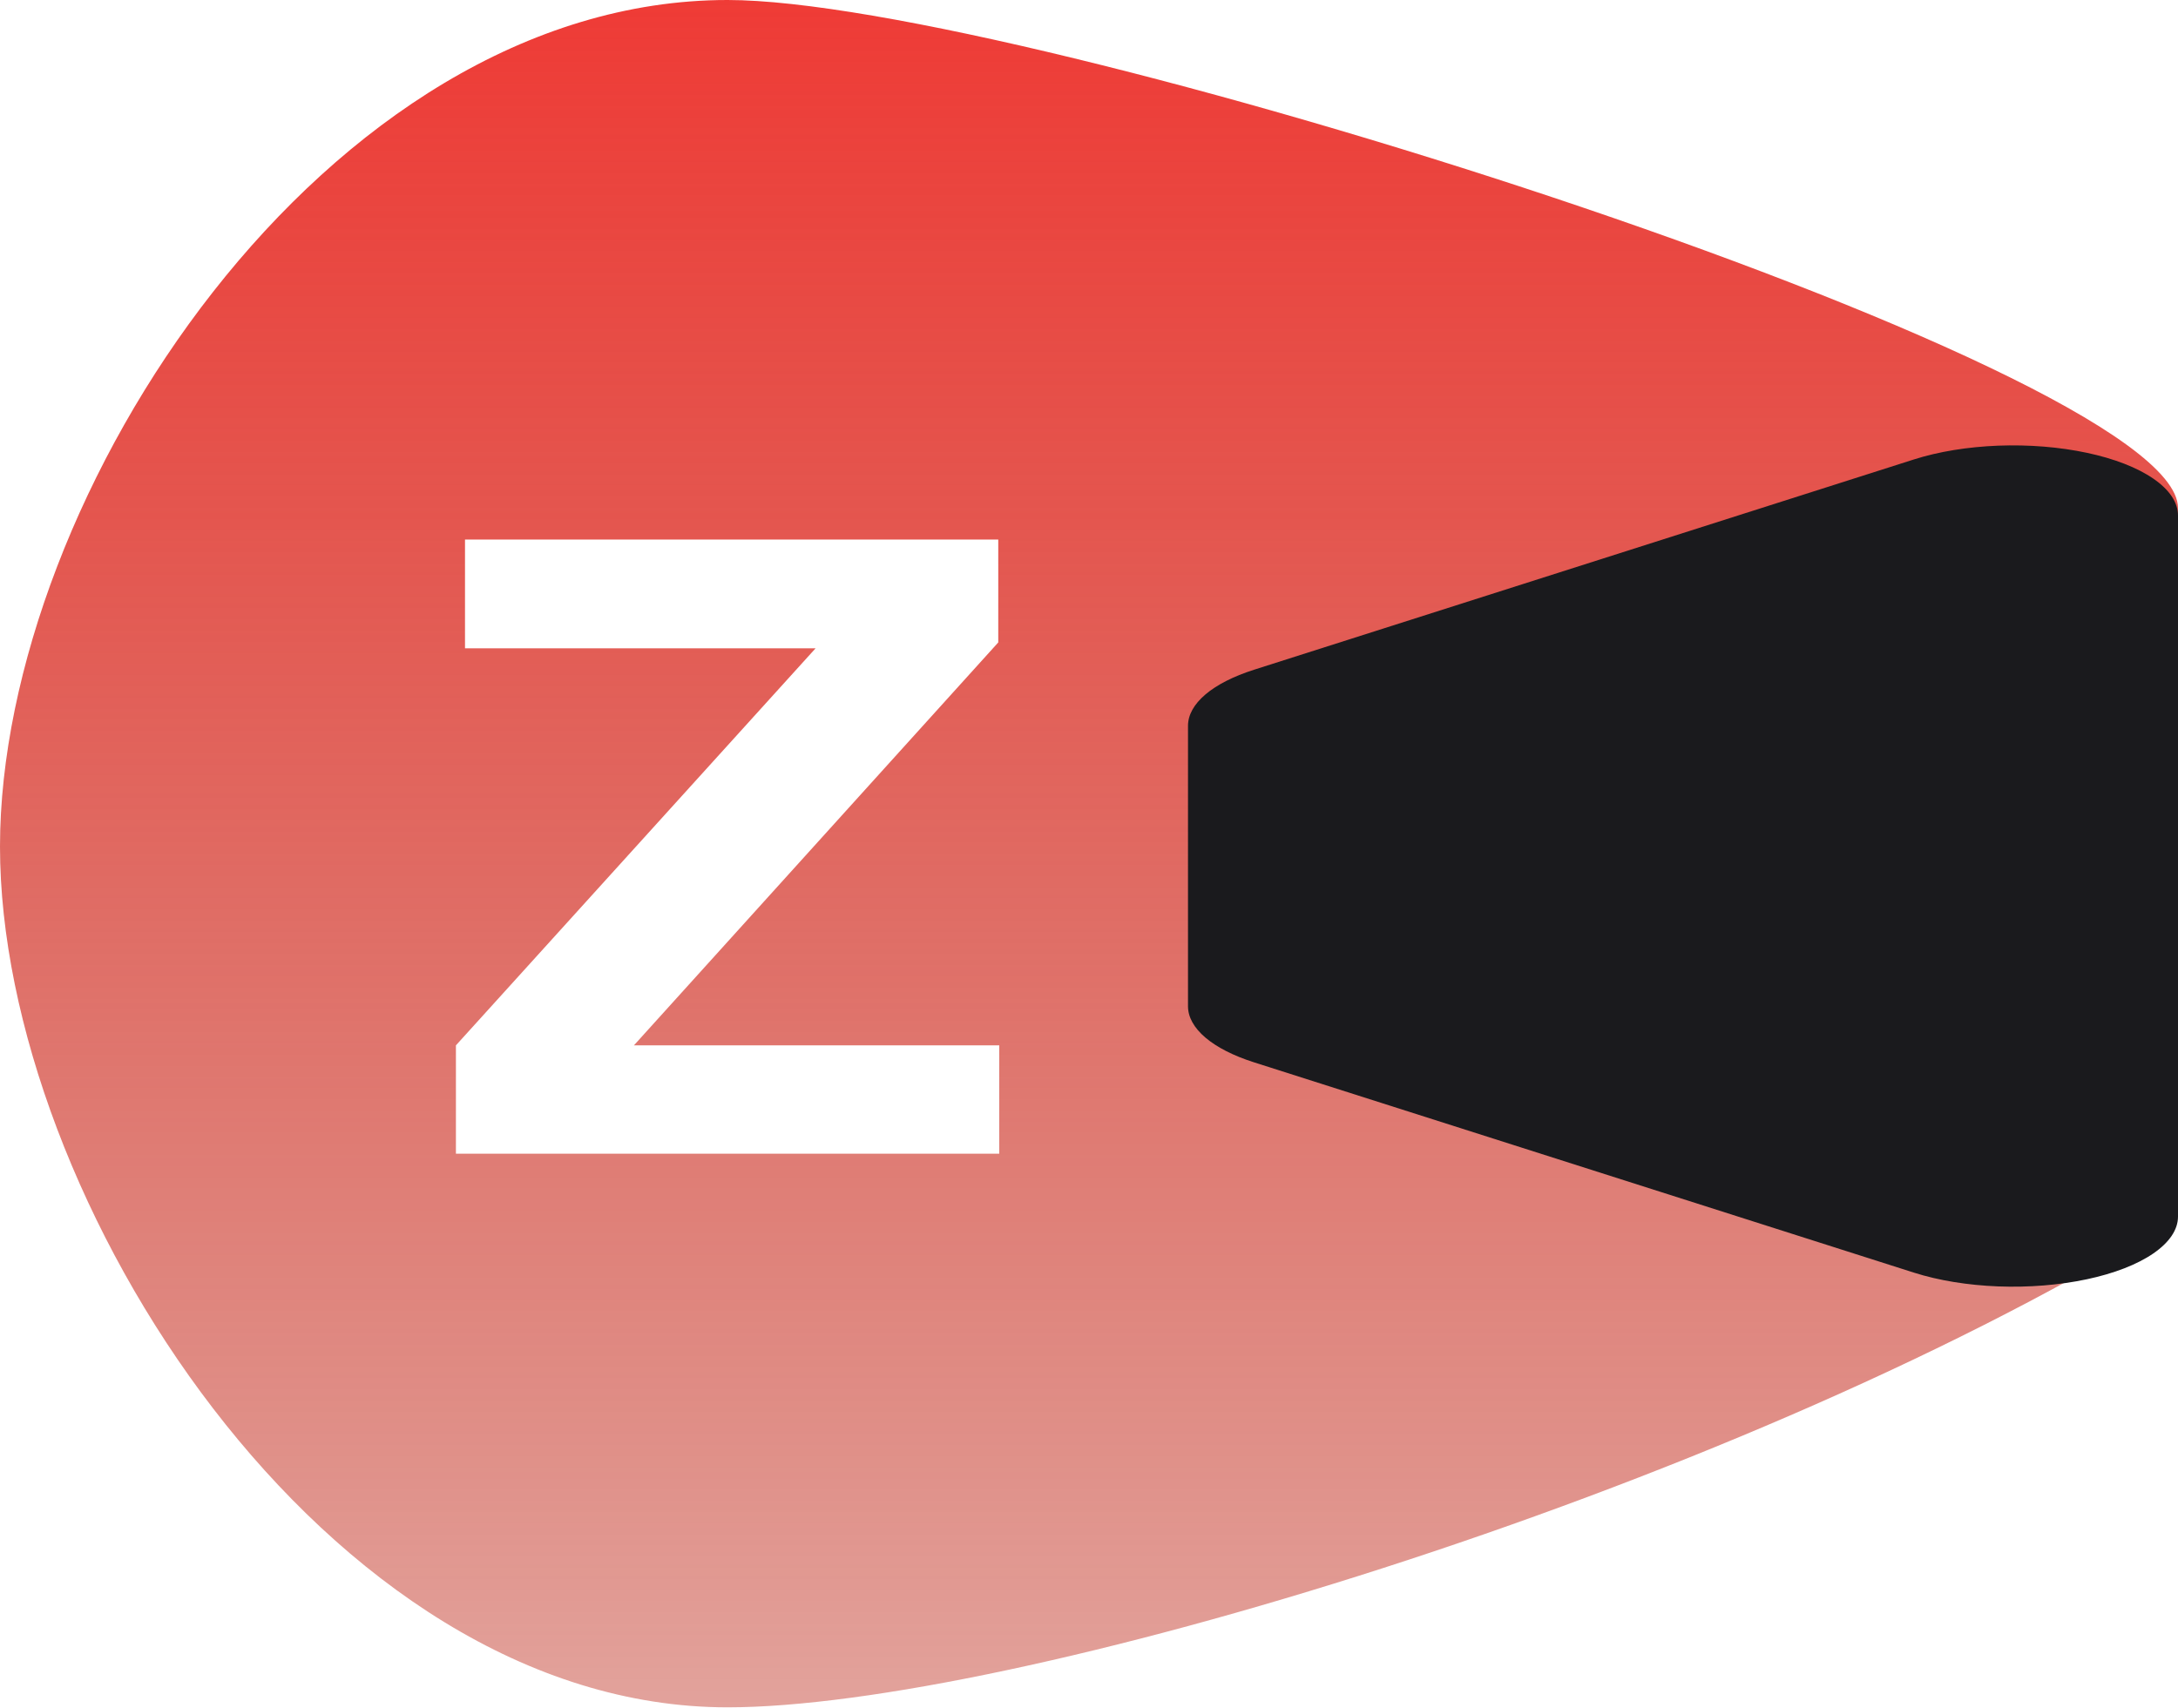
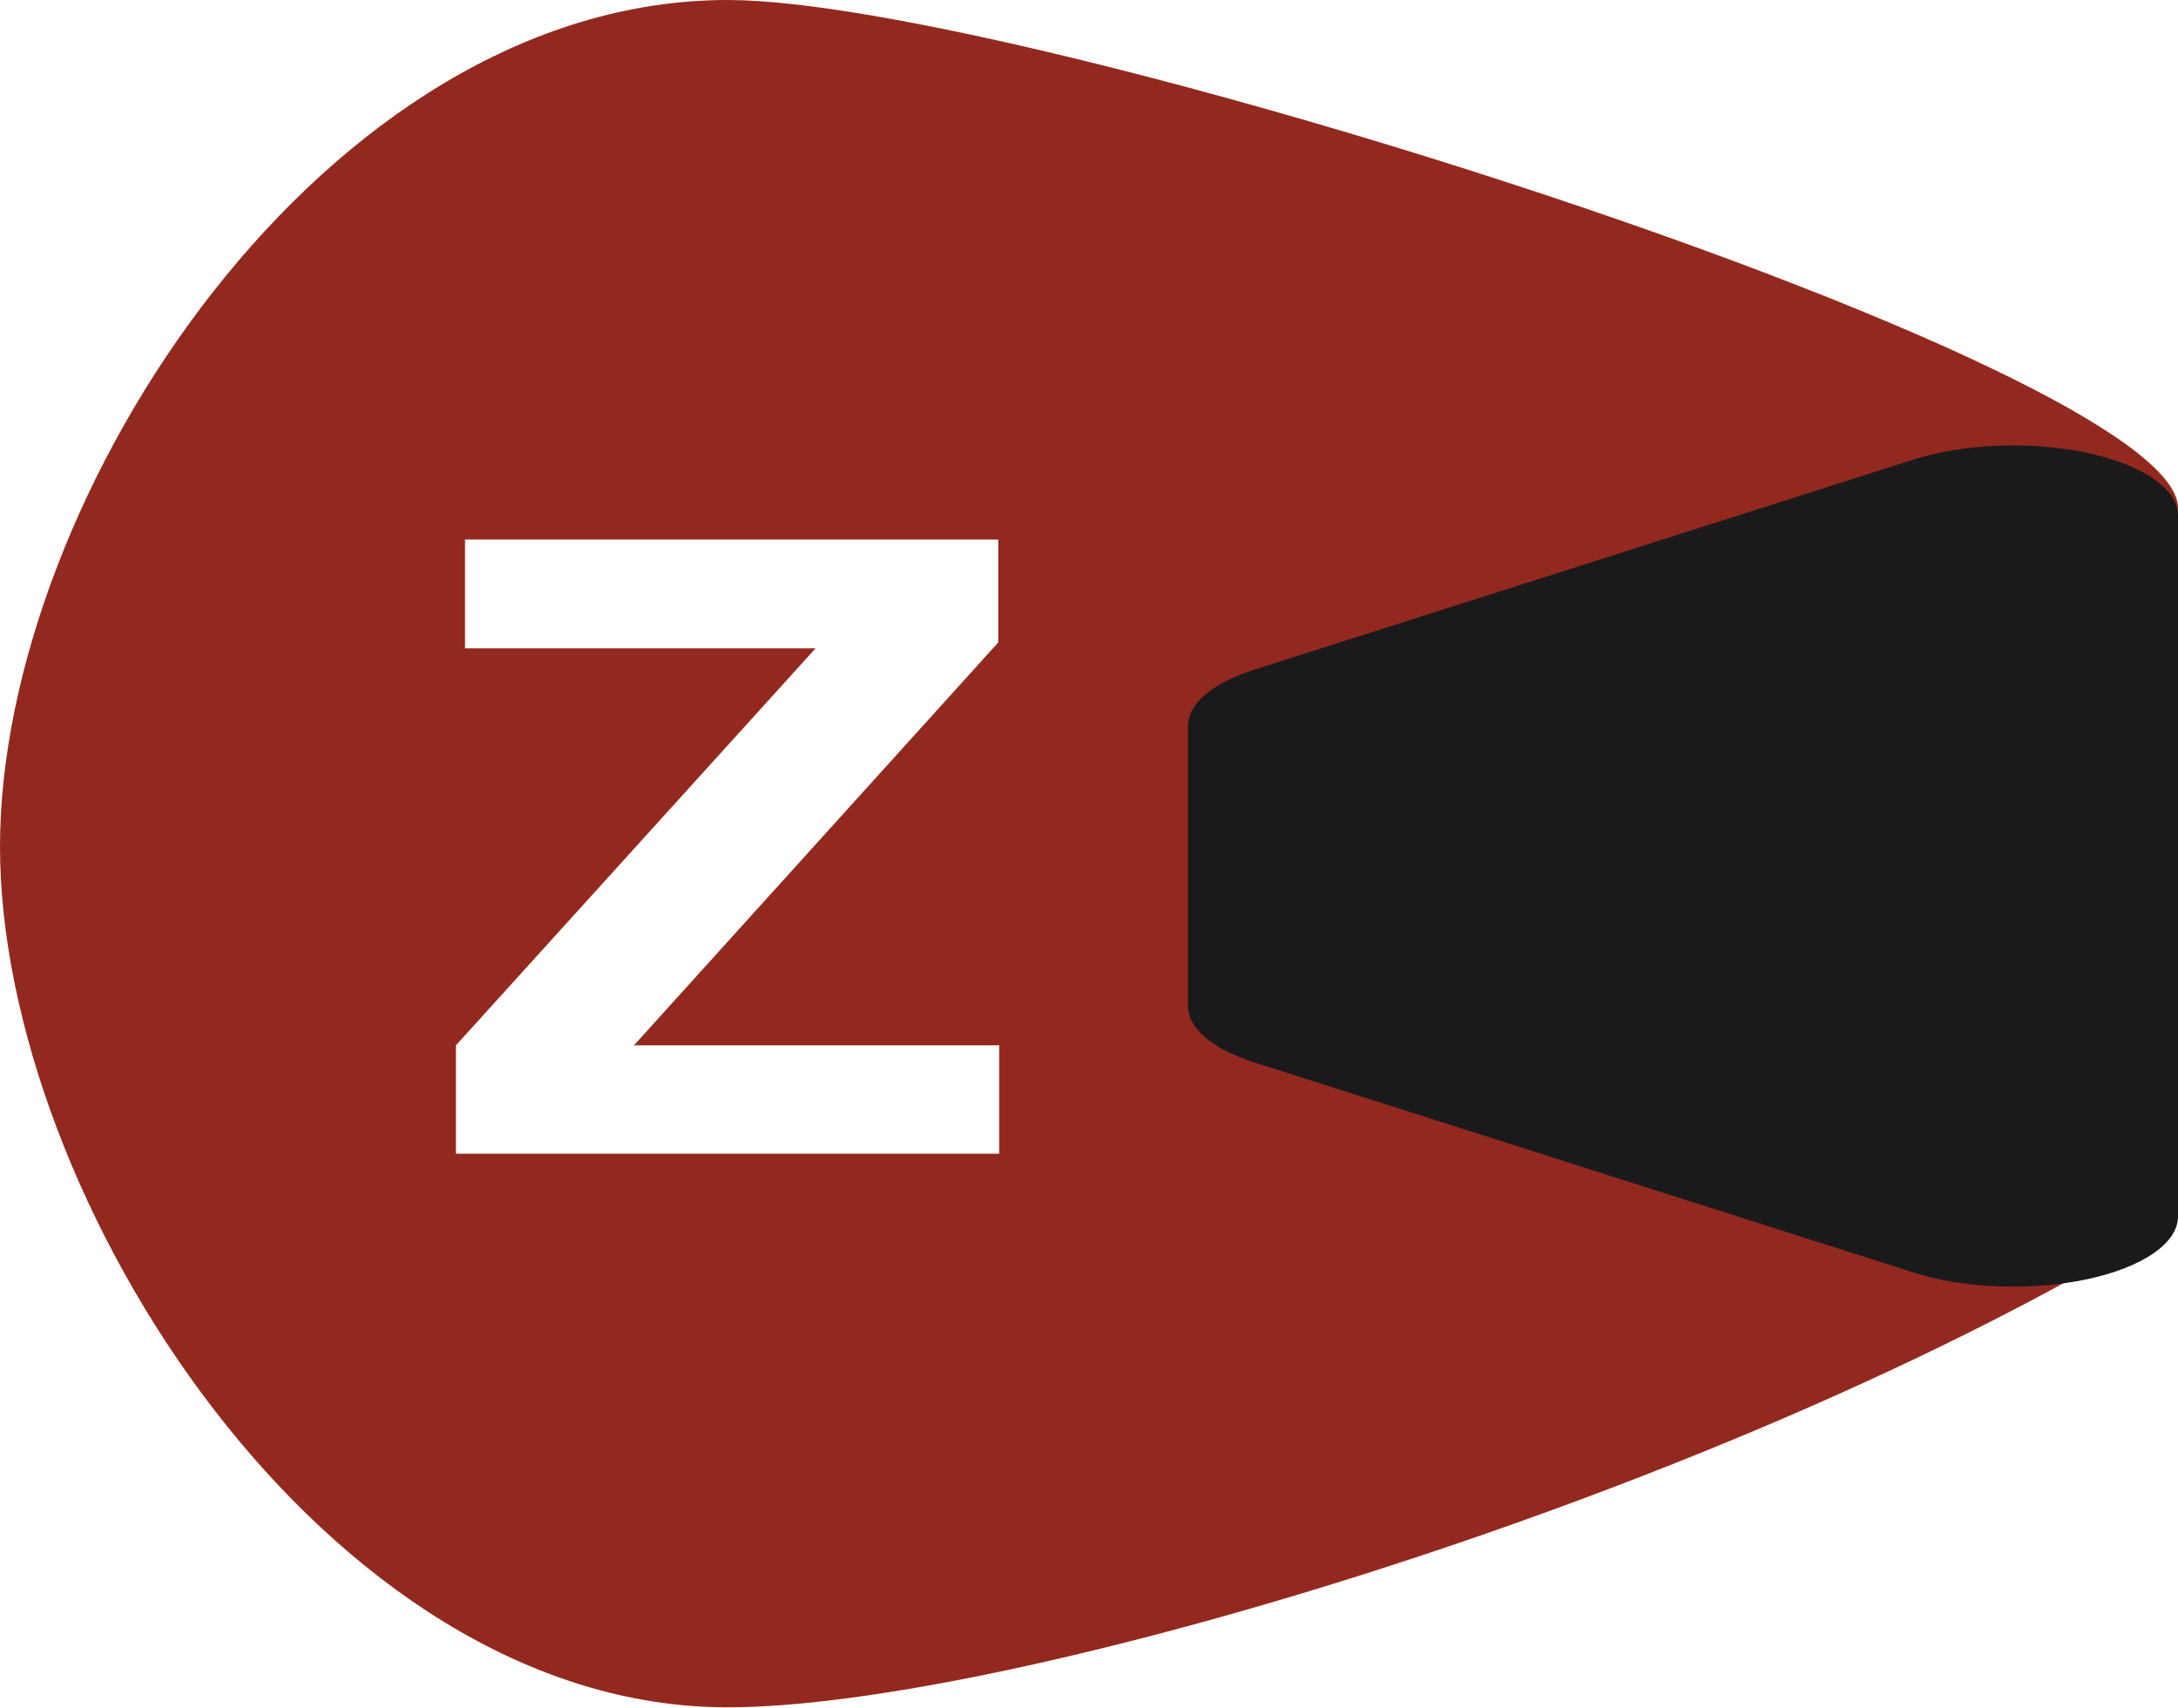
<svg xmlns="http://www.w3.org/2000/svg" width="88" height="69" viewBox="0 0 88 69" fill="none">
-   <path d="M29.397 0C13.162 0 0 20.043 0 34.215C0 48.387 13.162 69 29.397 69C40.702 69 69.511 60.427 87.279 49.612C87.279 49.625 87.279 49.414 87.279 49.612C87.336 49.508 87.655 48.93 87.741 48.775C87.81 48.649 88 47.901 88 47.901C88 46.91 88 47.784 88 46.625C88 44.479 88 45.05 88 43.717C88 41.628 88 42.769 88 41.628C88 40.488 88 41.551 88 40.488C88 39.212 88 37.066 88 35.355C88 33.645 88 28.512 88 26.802C88 25.091 88 23.38 88 20.529C88 17.647 76.085 12.434 62.754 7.982C49.711 3.626 35.313 0 29.397 0ZM40.373 46.625H18.421V42.247L32.954 26.2H18.788V21.805H40.334V25.963L25.613 42.247H40.374L40.373 46.625Z" fill="url(#paint0_linear)" />
+   <path d="M29.397 0C13.162 0 0 20.043 0 34.215C0 48.387 13.162 69 29.397 69C40.702 69 69.511 60.427 87.279 49.612C87.279 49.625 87.279 49.414 87.279 49.612C87.336 49.508 87.655 48.93 87.741 48.775C87.81 48.649 88 47.901 88 47.901C88 46.91 88 47.784 88 46.625C88 44.479 88 45.05 88 43.717C88 41.628 88 42.769 88 41.628C88 40.488 88 41.551 88 40.488C88 39.212 88 37.066 88 35.355C88 33.645 88 28.512 88 26.802C88 25.091 88 23.38 88 20.529C88 17.647 76.085 12.434 62.754 7.982C49.711 3.626 35.313 0 29.397 0ZM40.373 46.625H18.421V42.247L32.954 26.2H18.788V21.805H40.334V25.963L25.613 42.247H40.374L40.373 46.625Z" fill="#93291E" />
  <path d="M88 20.833C88 20.307 87.655 19.791 87.004 19.344C86.353 18.896 85.422 18.534 84.315 18.299C83.207 18.064 81.968 17.964 80.735 18.011C79.502 18.059 78.324 18.251 77.333 18.567L50.667 27.067C49.839 27.331 49.167 27.673 48.704 28.066C48.241 28.46 48 28.893 48 29.333V40.667C48 41.106 48.241 41.54 48.704 41.934C49.167 42.327 49.839 42.669 50.667 42.933L77.333 51.433C78.324 51.749 79.502 51.941 80.735 51.989C81.968 52.036 83.207 51.936 84.315 51.701C85.422 51.466 86.353 51.104 87.004 50.656C87.655 50.209 88 49.693 88 49.167V20.833Z" fill="#1A1A1D" />
-   <defs>
-     <linearGradient id="paint0_linear" x1="44" y1="0" x2="44" y2="69" gradientUnits="userSpaceOnUse">
-       <stop stop-color="#EF3B36" />
-       <stop offset="1" stop-color="#B71706" stop-opacity="0.4" />
-     </linearGradient>
-   </defs>
</svg>
